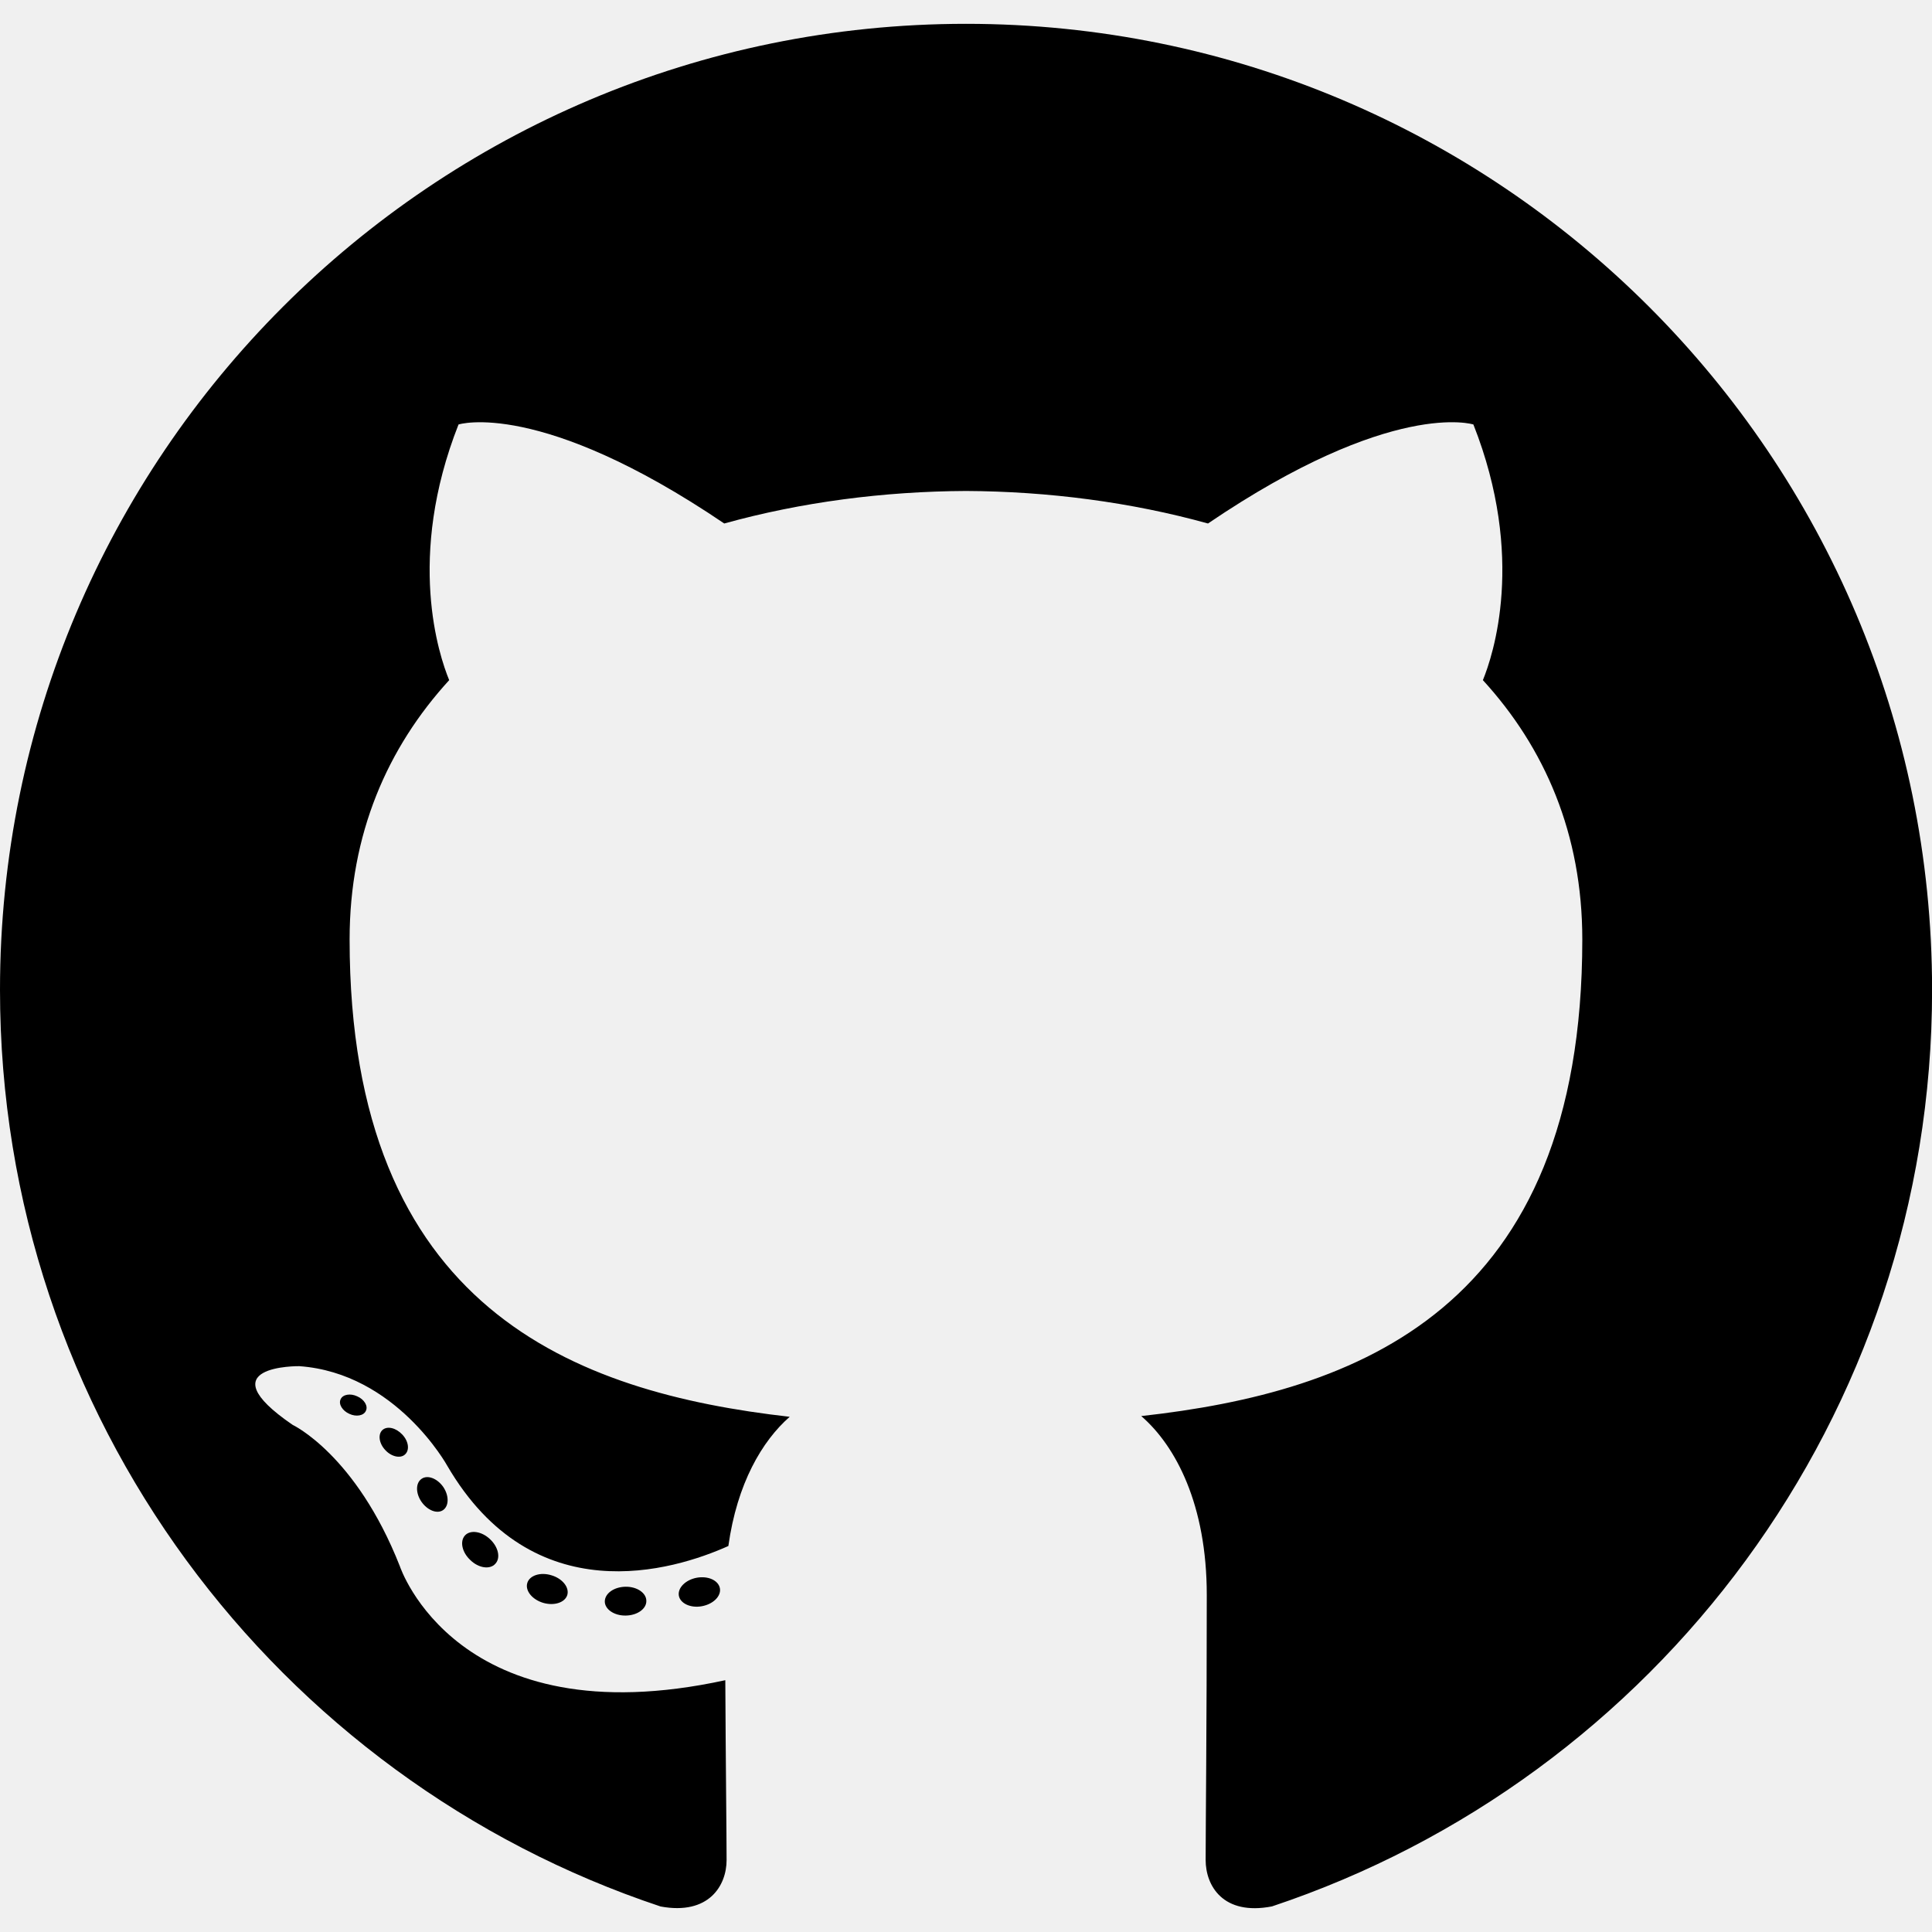
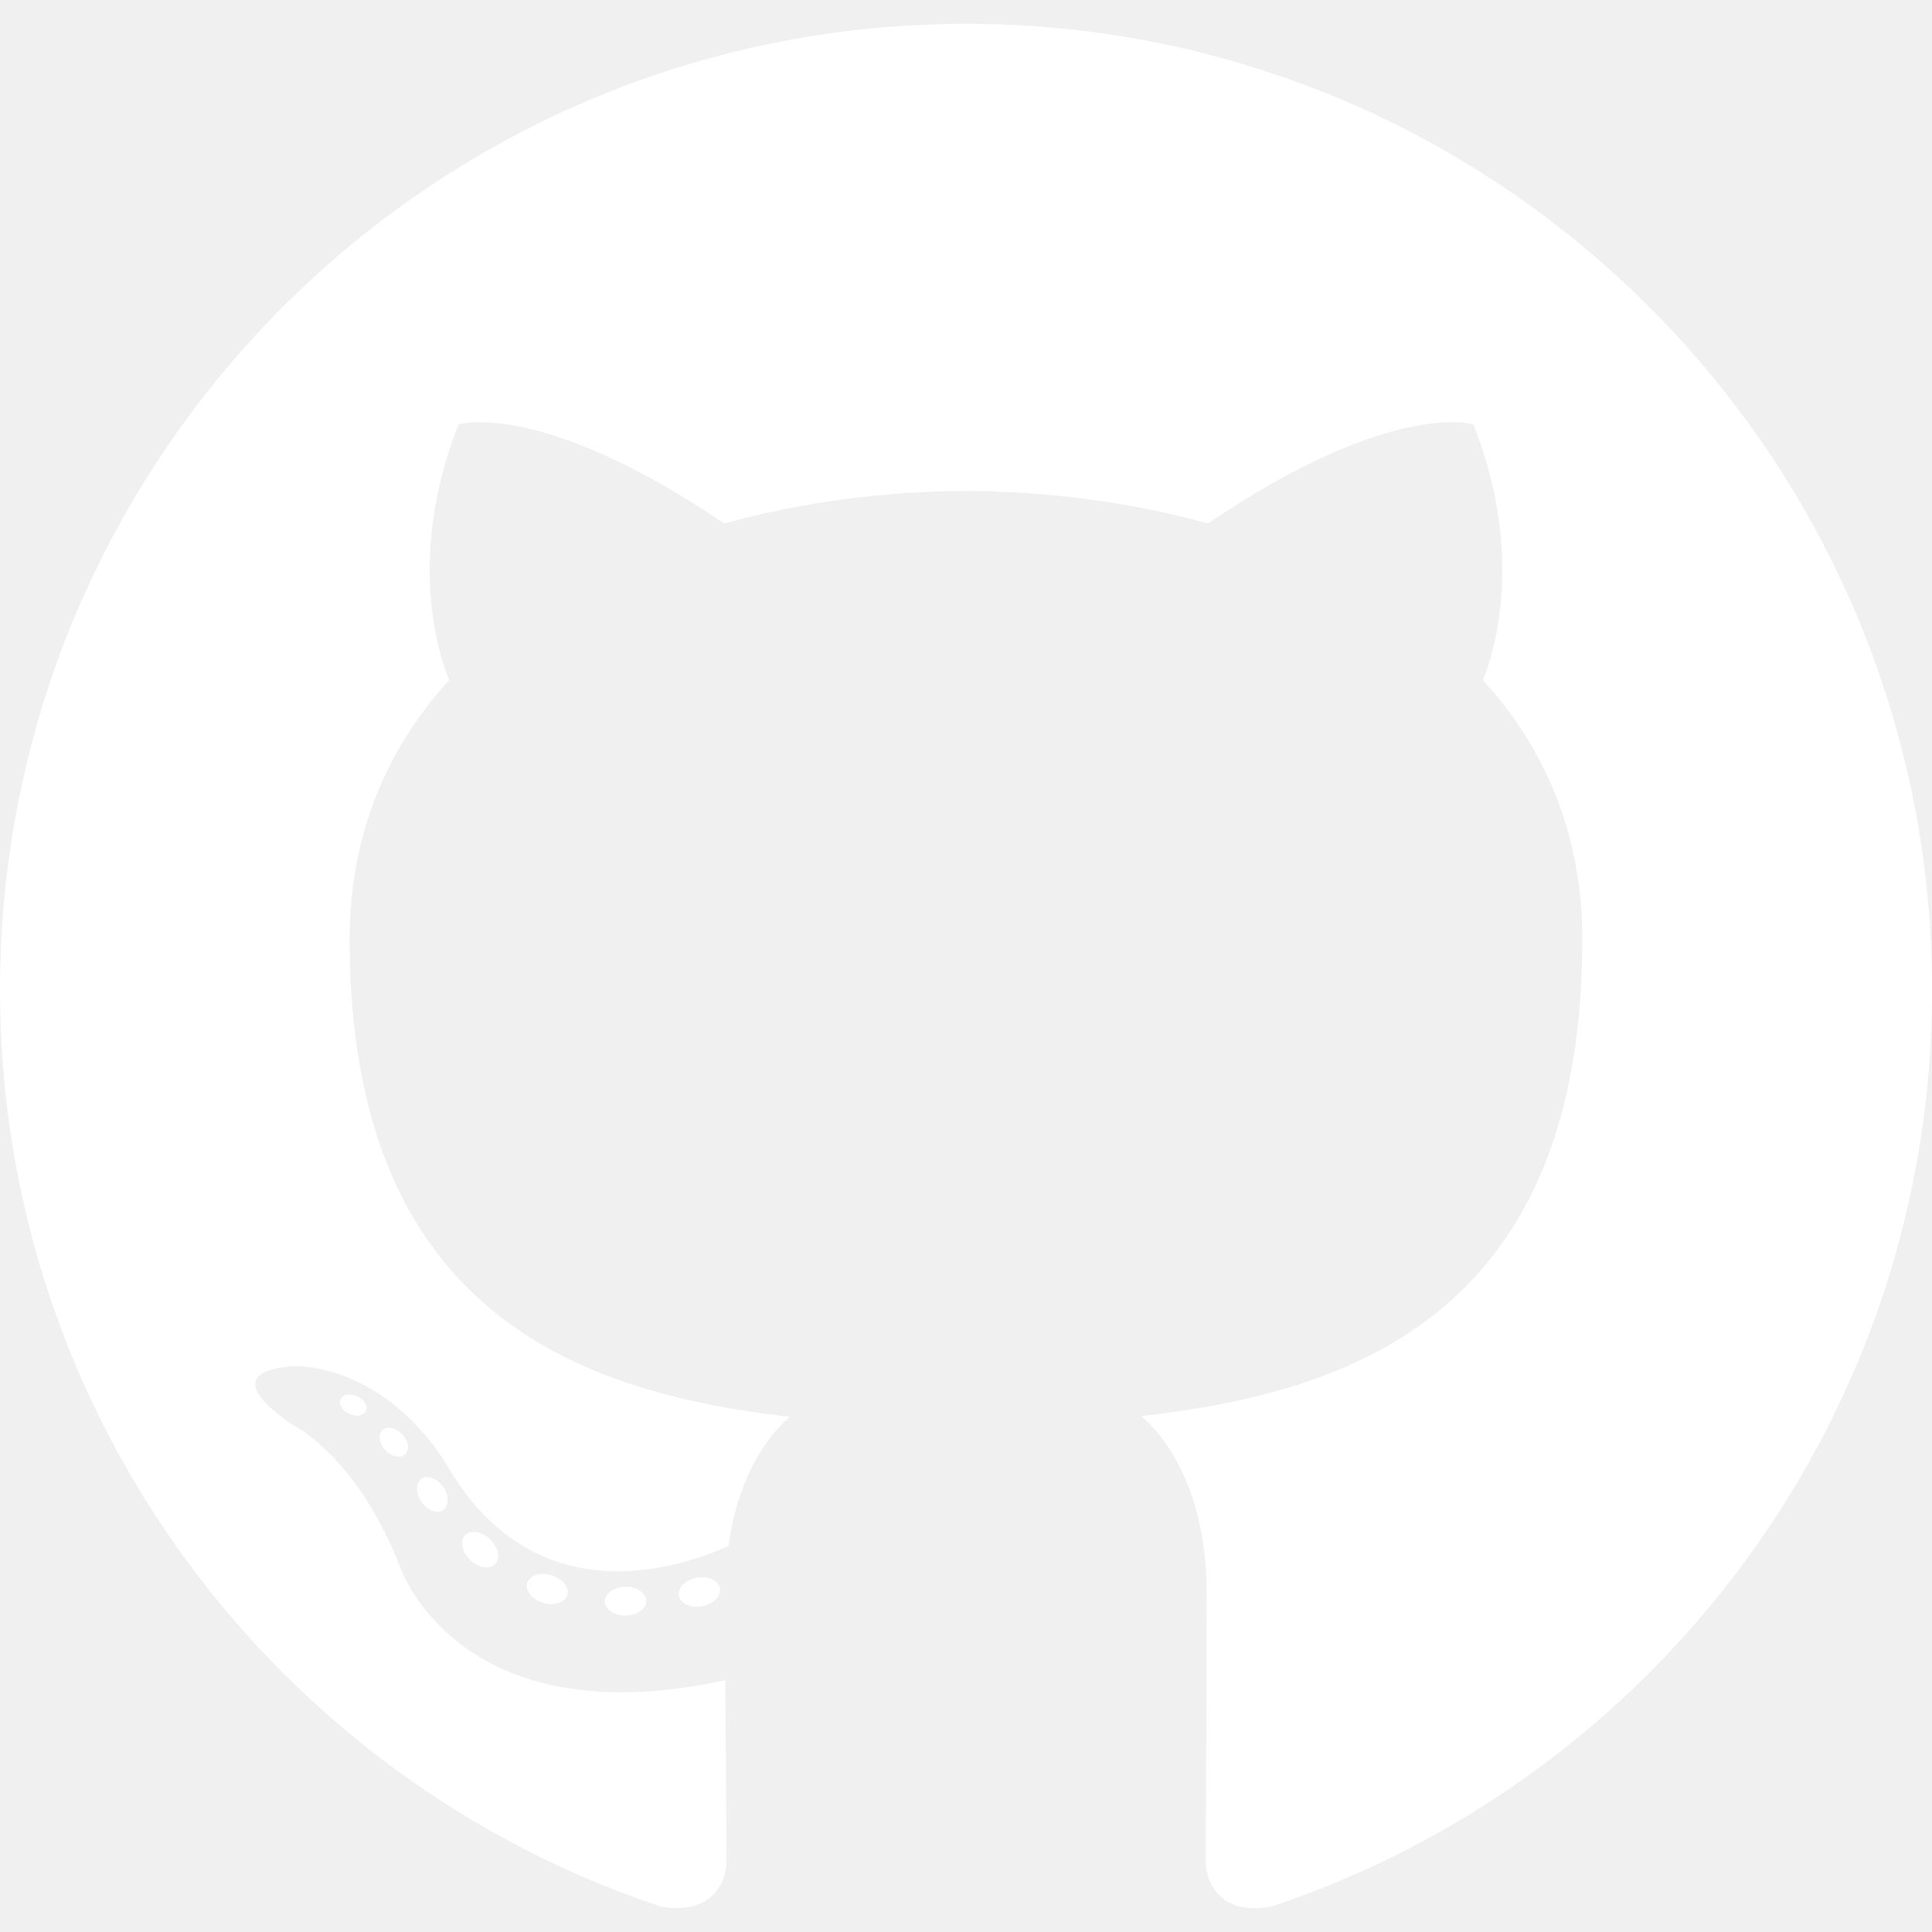
<svg xmlns="http://www.w3.org/2000/svg" version="1.1" id="Capa_1" x="0px" y="0px" viewBox="0 0 24 24" style="enable-background:new 0 0 24 24;" xml:space="preserve" width="512" height="512">
  <g>
-     <path style="fill-rule:evenodd;clip-rule:evenodd;" d="M12,0.296c-6.627,0-12,5.372-12,12c0,5.302,3.438,9.8,8.206,11.387   c0.6,0.111,0.82-0.26,0.82-0.577c0-0.286-0.011-1.231-0.016-2.234c-3.338,0.726-4.043-1.416-4.043-1.416   C4.421,18.069,3.635,17.7,3.635,17.7c-1.089-0.745,0.082-0.729,0.082-0.729c1.205,0.085,1.839,1.237,1.839,1.237   c1.07,1.834,2.807,1.304,3.492,0.997C9.156,18.429,9.467,17.9,9.81,17.6c-2.665-0.303-5.467-1.332-5.467-5.93   c0-1.31,0.469-2.381,1.237-3.221C5.455,8.146,5.044,6.926,5.696,5.273c0,0,1.008-0.322,3.301,1.23   C9.954,6.237,10.98,6.104,12,6.099c1.02,0.005,2.047,0.138,3.006,0.404c2.29-1.553,3.297-1.23,3.297-1.23   c0.653,1.653,0.242,2.873,0.118,3.176c0.769,0.84,1.235,1.911,1.235,3.221c0,4.609-2.807,5.624-5.479,5.921   c0.43,0.372,0.814,1.103,0.814,2.222c0,1.606-0.014,2.898-0.014,3.293c0,0.319,0.216,0.694,0.824,0.576   c4.766-1.589,8.2-6.085,8.2-11.385C24,5.669,18.627,0.296,12,0.296z" />
-     <path d="M4.545,17.526c-0.026,0.06-0.12,0.078-0.206,0.037c-0.087-0.039-0.136-0.121-0.108-0.18   c0.026-0.061,0.12-0.078,0.207-0.037C4.525,17.384,4.575,17.466,4.545,17.526L4.545,17.526z" />
-     <path d="M5.031,18.068c-0.057,0.053-0.169,0.028-0.245-0.055c-0.079-0.084-0.093-0.196-0.035-0.249   c0.059-0.053,0.167-0.028,0.246,0.056C5.076,17.903,5.091,18.014,5.031,18.068L5.031,18.068z" />
-     <path d="M5.504,18.759c-0.074,0.051-0.194,0.003-0.268-0.103c-0.074-0.107-0.074-0.235,0.002-0.286   c0.074-0.051,0.193-0.005,0.268,0.101C5.579,18.579,5.579,18.707,5.504,18.759L5.504,18.759z" />
-     <path d="M6.152,19.427c-0.066,0.073-0.206,0.053-0.308-0.046c-0.105-0.097-0.134-0.234-0.068-0.307   c0.067-0.073,0.208-0.052,0.311,0.046C6.191,19.217,6.222,19.355,6.152,19.427L6.152,19.427z" />
-     <path d="M7.047,19.814c-0.029,0.094-0.164,0.137-0.3,0.097C6.611,19.87,6.522,19.76,6.55,19.665   c0.028-0.095,0.164-0.139,0.301-0.096C6.986,19.609,7.075,19.719,7.047,19.814L7.047,19.814z" />
-     <path d="M8.029,19.886c0.003,0.099-0.112,0.181-0.255,0.183c-0.143,0.003-0.26-0.077-0.261-0.174c0-0.1,0.113-0.181,0.256-0.184   C7.912,19.708,8.029,19.788,8.029,19.886L8.029,19.886z" />
-     <path d="M8.943,19.731c0.017,0.096-0.082,0.196-0.224,0.222c-0.139,0.026-0.268-0.034-0.286-0.13   c-0.017-0.099,0.084-0.198,0.223-0.224C8.797,19.574,8.925,19.632,8.943,19.731L8.943,19.731z" />
+     <path fill="#ffffff" style="fill-rule:evenodd;clip-rule:evenodd;" d="M12,0.296c-6.627,0-12,5.372-12,12c0,5.302,3.438,9.8,8.206,11.387   c0.6,0.111,0.82-0.26,0.82-0.577c0-0.286-0.011-1.231-0.016-2.234c-3.338,0.726-4.043-1.416-4.043-1.416   C4.421,18.069,3.635,17.7,3.635,17.7c-1.089-0.745,0.082-0.729,0.082-0.729c1.205,0.085,1.839,1.237,1.839,1.237   c1.07,1.834,2.807,1.304,3.492,0.997C9.156,18.429,9.467,17.9,9.81,17.6c-2.665-0.303-5.467-1.332-5.467-5.93   c0-1.31,0.469-2.381,1.237-3.221C5.455,8.146,5.044,6.926,5.696,5.273c0,0,1.008-0.322,3.301,1.23   C9.954,6.237,10.98,6.104,12,6.099c1.02,0.005,2.047,0.138,3.006,0.404c2.29-1.553,3.297-1.23,3.297-1.23   c0.653,1.653,0.242,2.873,0.118,3.176c0.769,0.84,1.235,1.911,1.235,3.221c0,4.609-2.807,5.624-5.479,5.921   c0.43,0.372,0.814,1.103,0.814,2.222c0,1.606-0.014,2.898-0.014,3.293c0,0.319,0.216,0.694,0.824,0.576   c4.766-1.589,8.2-6.085,8.2-11.385C24,5.669,18.627,0.296,12,0.296z" />
+     <path fill="#ffffff" d="M4.545,17.526c-0.026,0.06-0.12,0.078-0.206,0.037c-0.087-0.039-0.136-0.121-0.108-0.18   c0.026-0.061,0.12-0.078,0.207-0.037C4.525,17.384,4.575,17.466,4.545,17.526L4.545,17.526z" />
+     <path fill="#ffffff" d="M5.031,18.068c-0.057,0.053-0.169,0.028-0.245-0.055c-0.079-0.084-0.093-0.196-0.035-0.249   c0.059-0.053,0.167-0.028,0.246,0.056C5.076,17.903,5.091,18.014,5.031,18.068L5.031,18.068z" />
+     <path fill="#ffffff" d="M5.504,18.759c-0.074,0.051-0.194,0.003-0.268-0.103c-0.074-0.107-0.074-0.235,0.002-0.286   c0.074-0.051,0.193-0.005,0.268,0.101C5.579,18.579,5.579,18.707,5.504,18.759L5.504,18.759z" />
+     <path fill="#ffffff" d="M6.152,19.427c-0.066,0.073-0.206,0.053-0.308-0.046c-0.105-0.097-0.134-0.234-0.068-0.307   c0.067-0.073,0.208-0.052,0.311,0.046C6.191,19.217,6.222,19.355,6.152,19.427L6.152,19.427z" />
+     <path fill="#ffffff" d="M7.047,19.814c-0.029,0.094-0.164,0.137-0.3,0.097C6.611,19.87,6.522,19.76,6.55,19.665   c0.028-0.095,0.164-0.139,0.301-0.096C6.986,19.609,7.075,19.719,7.047,19.814L7.047,19.814z" />
+     <path fill="#ffffff" d="M8.029,19.886c0.003,0.099-0.112,0.181-0.255,0.183c-0.143,0.003-0.26-0.077-0.261-0.174c0-0.1,0.113-0.181,0.256-0.184   C7.912,19.708,8.029,19.788,8.029,19.886L8.029,19.886z" />
+     <path fill="#ffffff" d="M8.943,19.731c0.017,0.096-0.082,0.196-0.224,0.222c-0.139,0.026-0.268-0.034-0.286-0.13   c-0.017-0.099,0.084-0.198,0.223-0.224C8.797,19.574,8.925,19.632,8.943,19.731L8.943,19.731z" />
  </g>
</svg>
